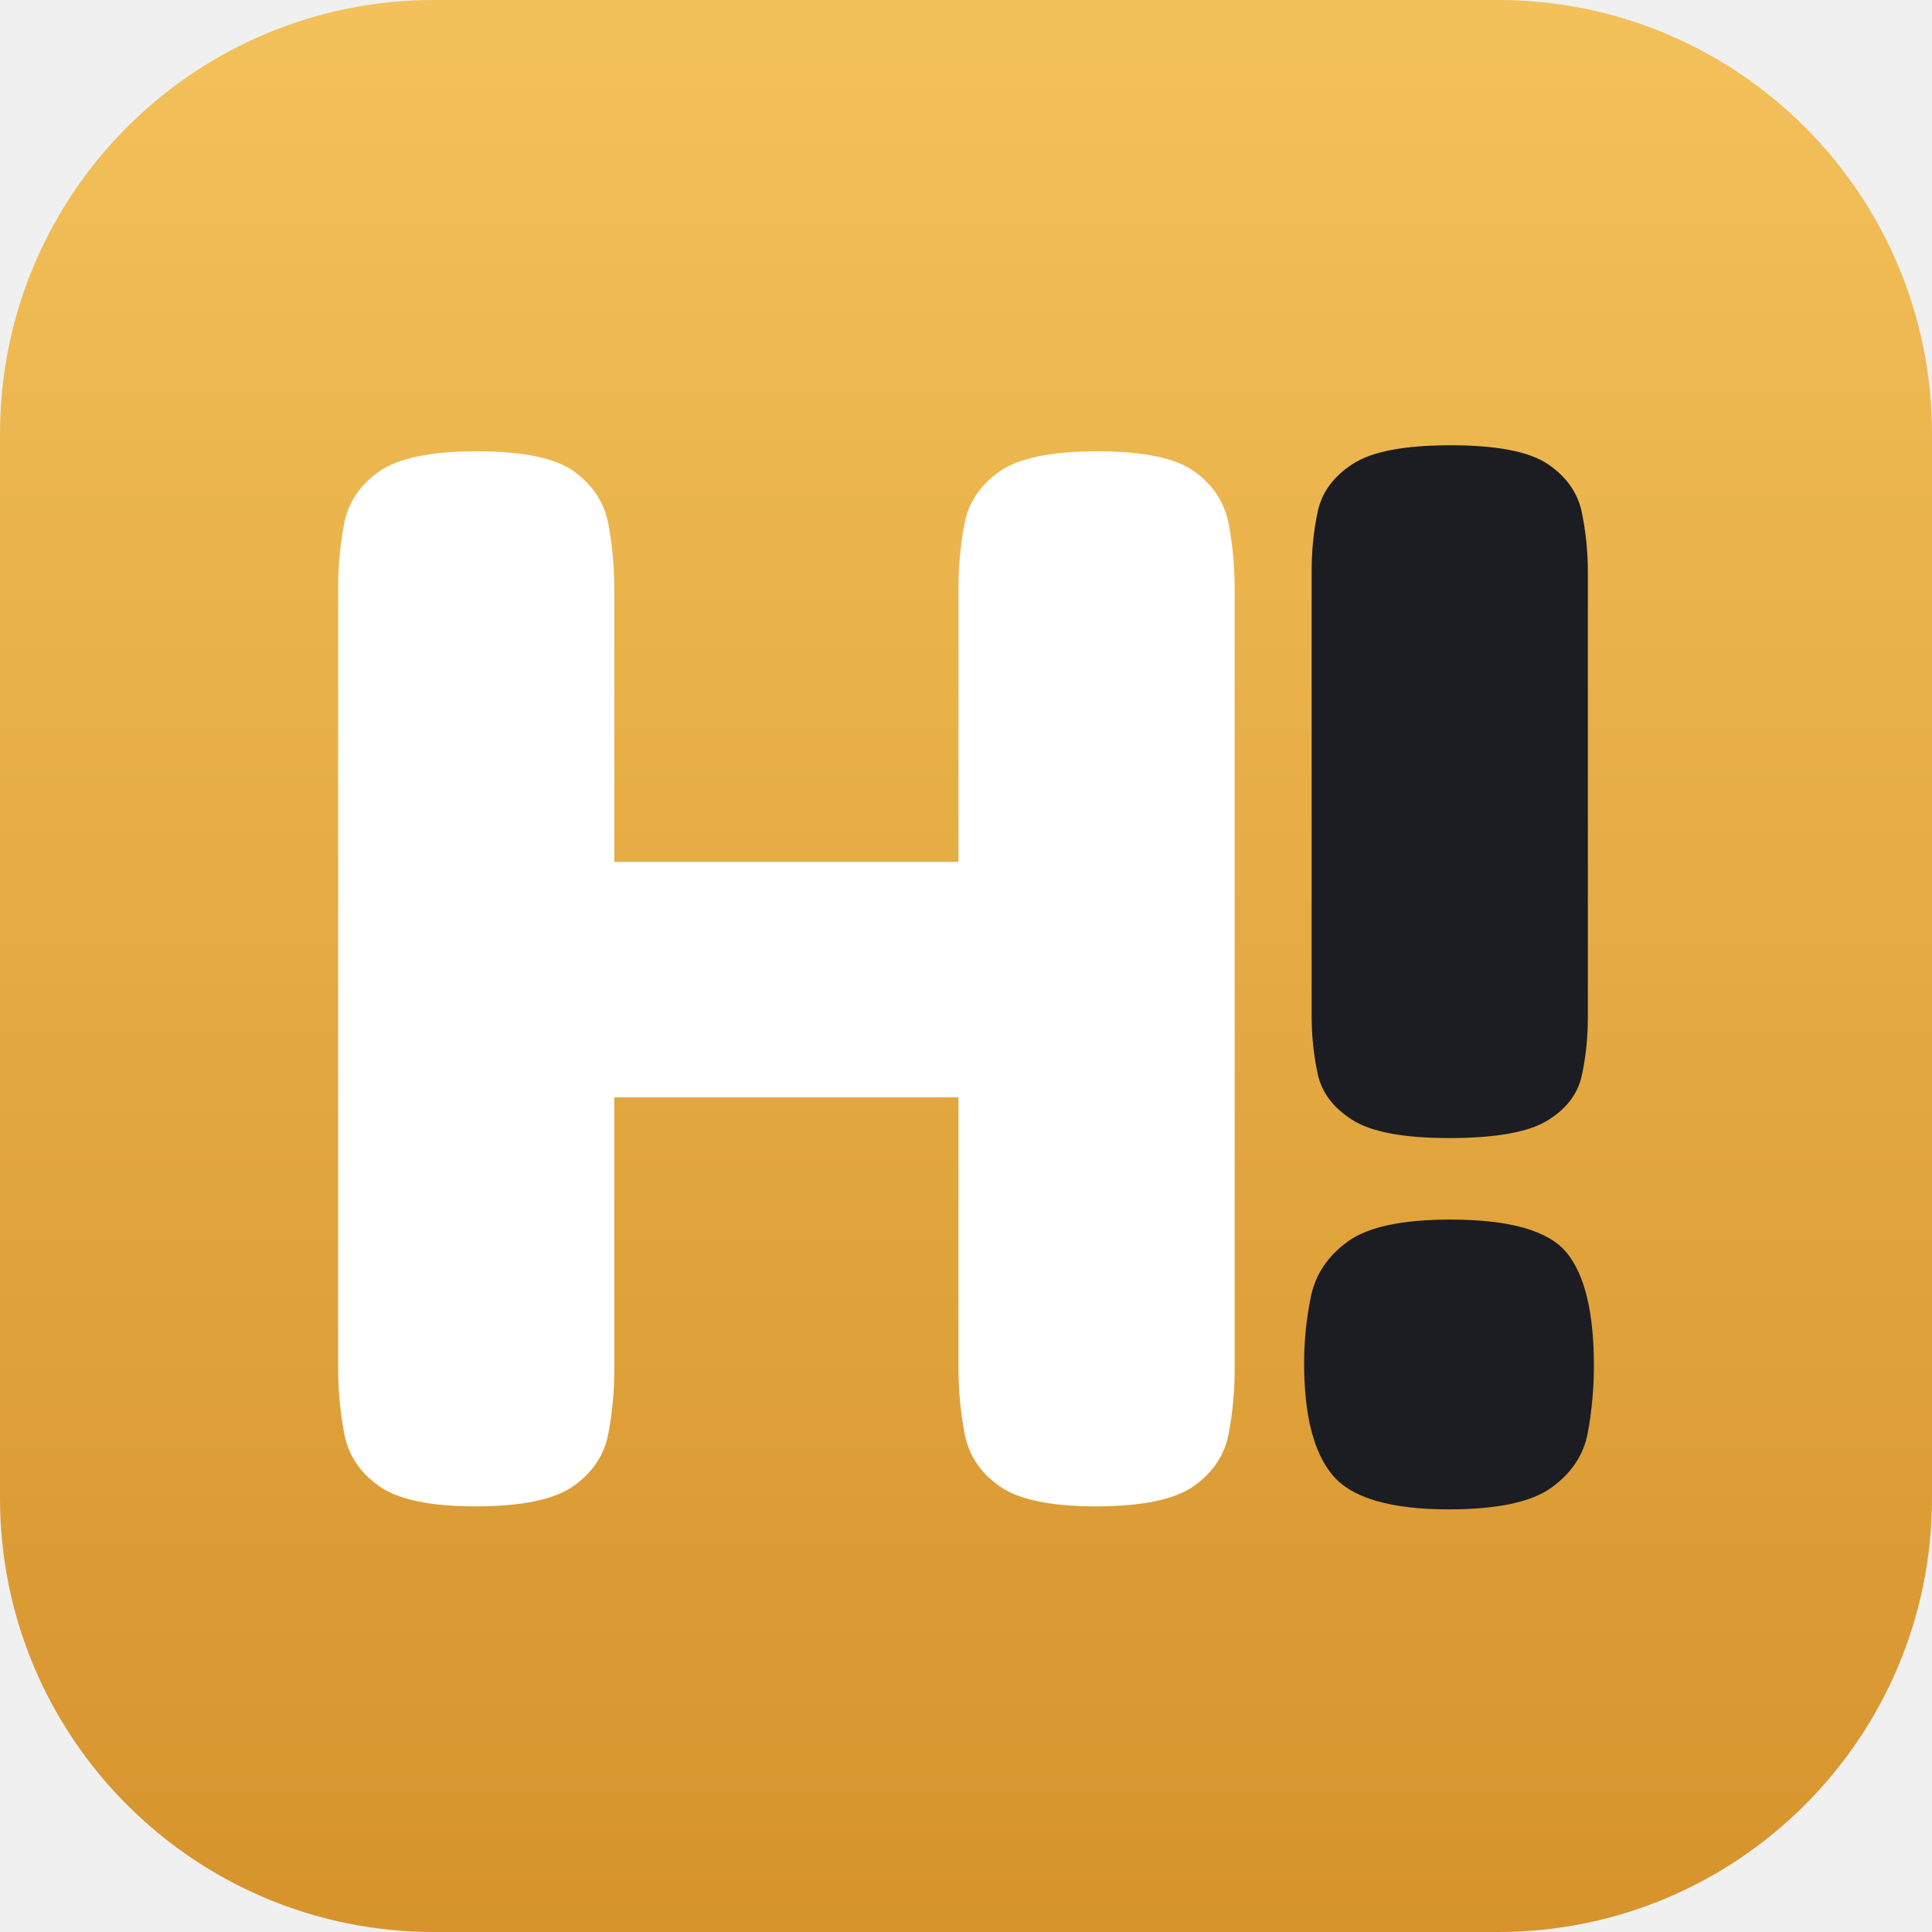
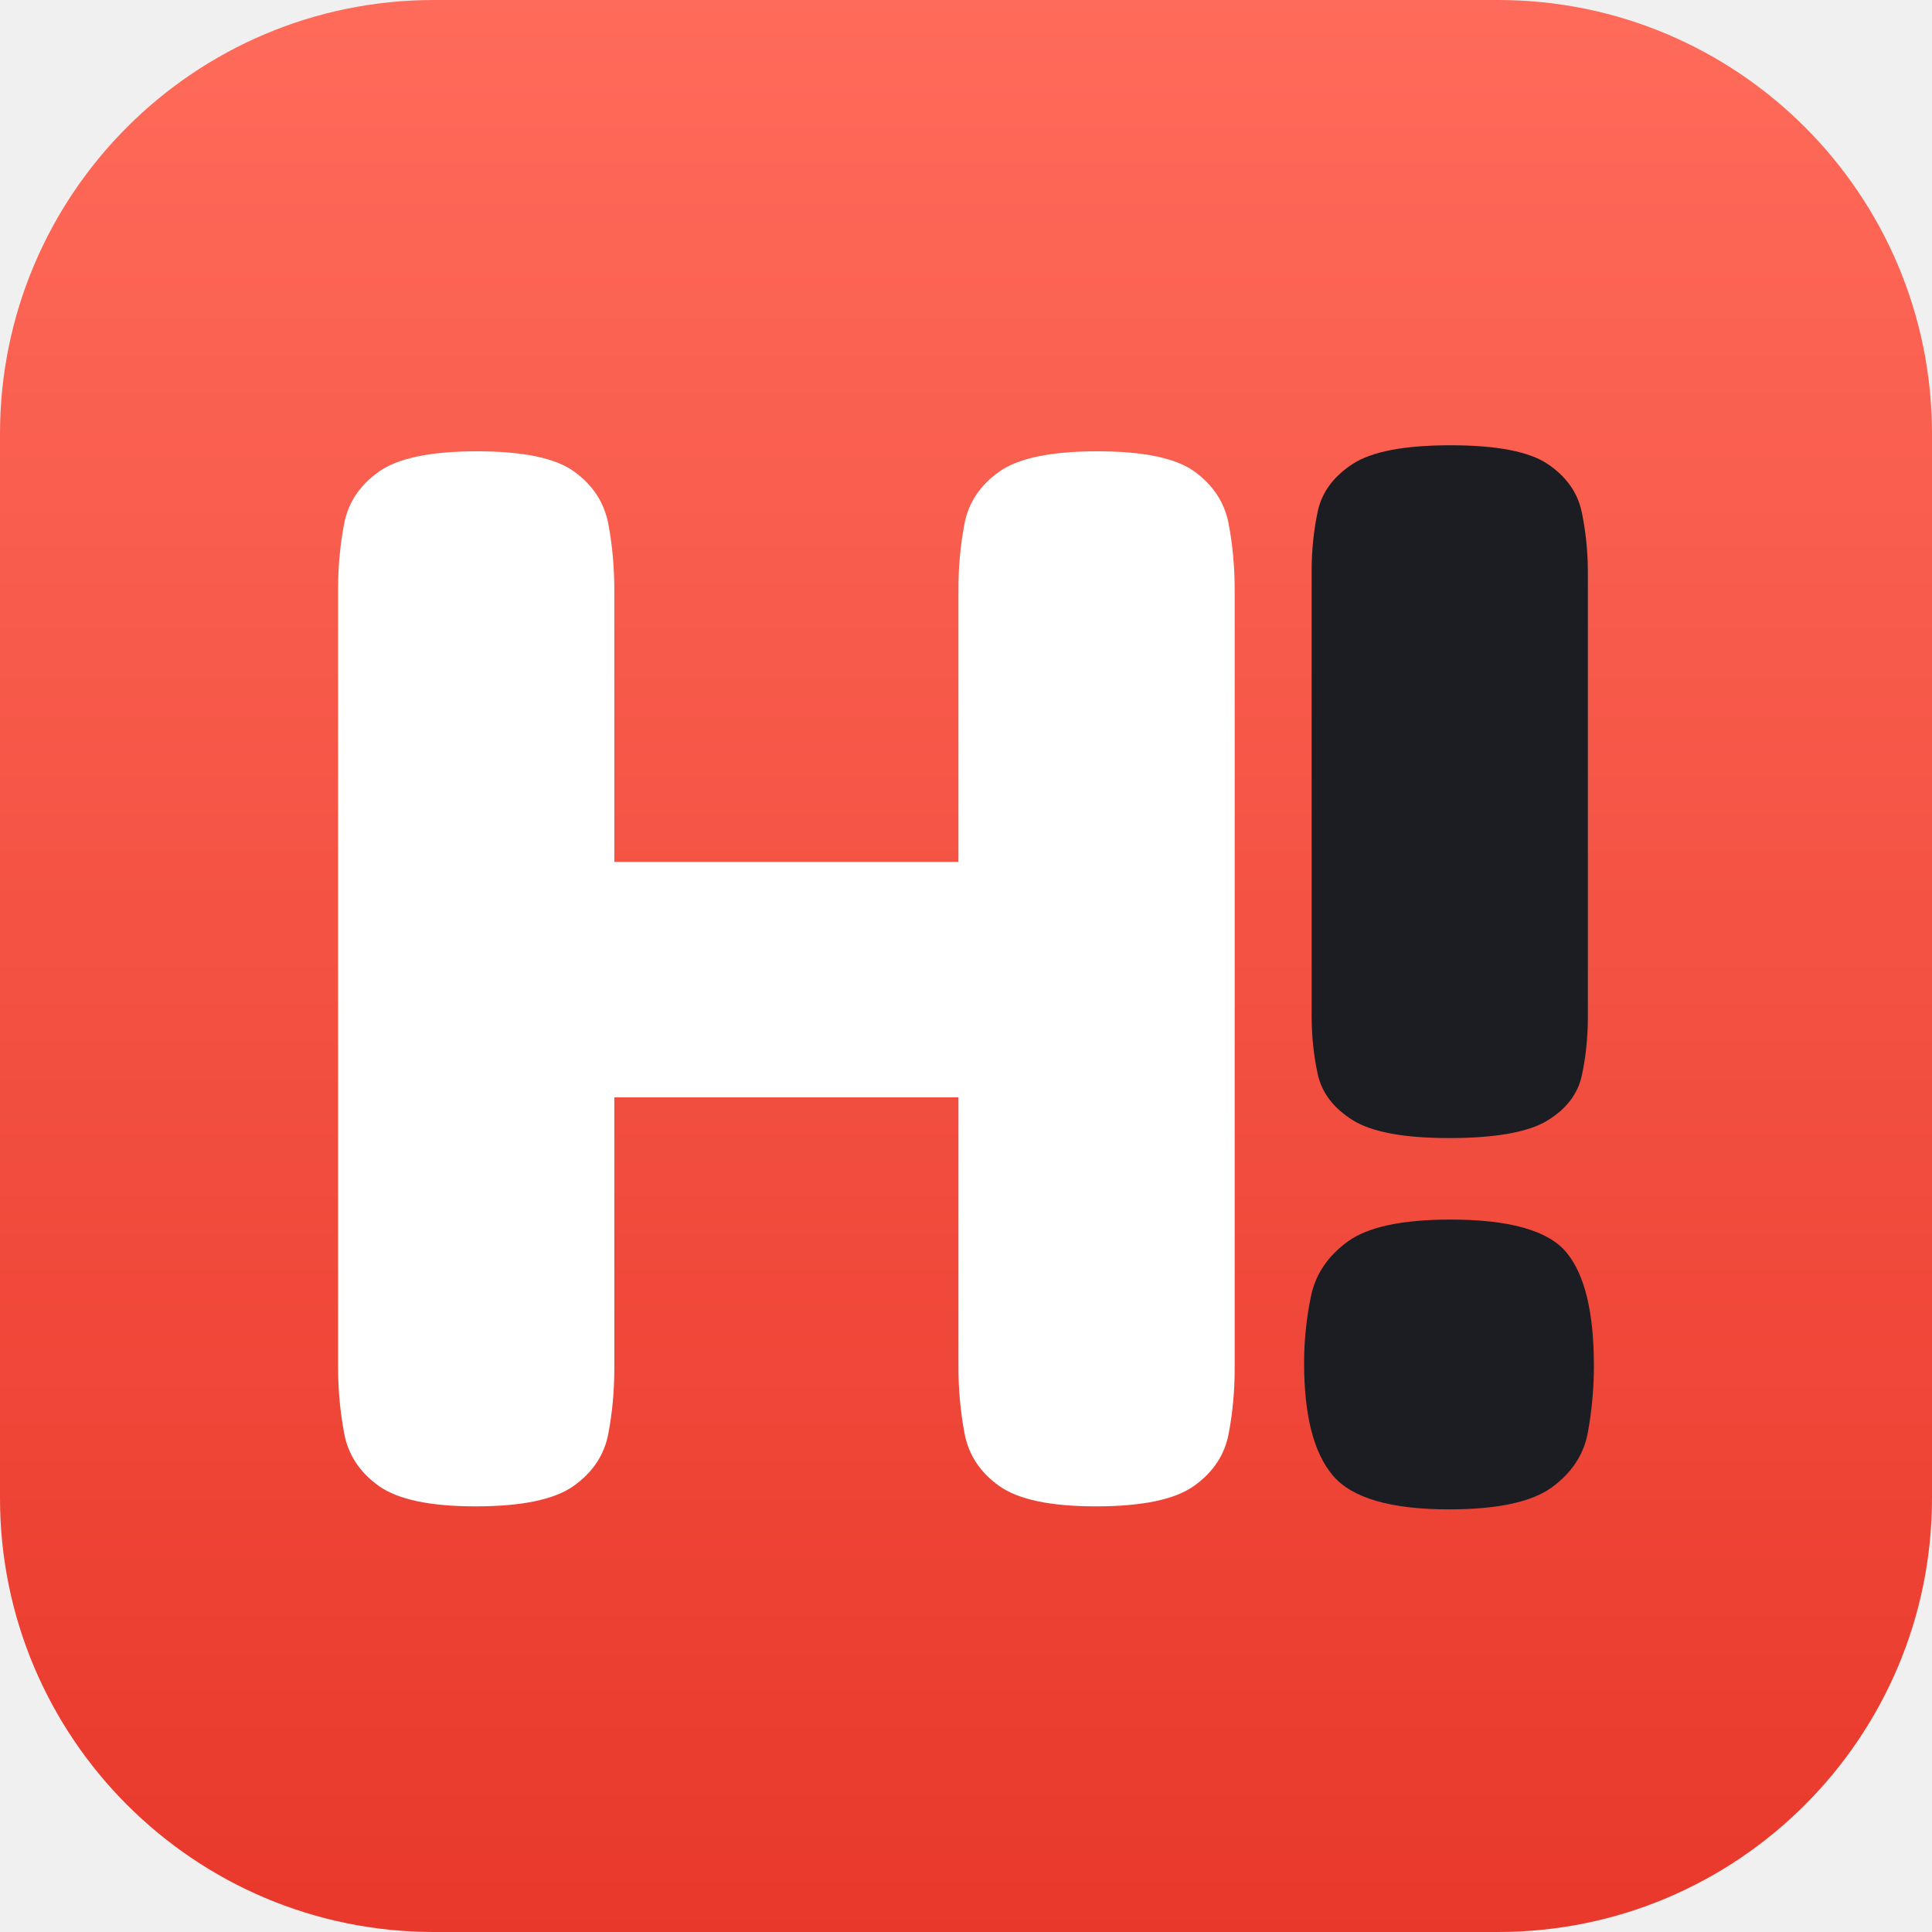
<svg xmlns="http://www.w3.org/2000/svg" viewBox="0 0 1024 1024" width="1024" height="1024">
  <defs>
    <linearGradient id="g" x1="0" y1="0" x2="0" y2="1">
-       <stop offset="0" stop-color="#F3C15A" />
-       <stop offset="1" stop-color="#D6932C" />
+       <stop offset="0" stop-color="#FF6B5A" />
+       <stop offset="1" stop-color="#E8382B" />
    </linearGradient>
  </defs>
  <rect width="1024" height="1024" rx="230" fill="url(#g)" />
  <path fill="#FFFFFF" transform="translate(156.80 792.00) scale(0.8) translate(0.00 0)" d="M530.00 8.00Q485.00 8.00 466.00 -5.50Q447.00 -19.00 443.00 -40.50Q439.00 -62.00 439.00 -84.00L439.00 -600.00Q439.00 -622.00 443.00 -643.00Q447.00 -664.00 466.00 -677.50Q485.00 -691.00 531.00 -691.00Q577.00 -691.00 595.50 -677.50Q614.00 -664.00 618.00 -643.00Q622.00 -622.00 622.00 -599.00L622.00 -83.00Q622.00 -61.00 618.00 -40.00Q614.00 -19.00 595.00 -5.50Q576.00 8.00 530.00 8.00ZM119.00 8.00Q74.00 8.00 55.00 -5.50Q36.00 -19.00 32.00 -40.50Q28.00 -62.00 28.00 -84.00L28.00 -600.00Q28.00 -622.00 32.00 -643.00Q36.00 -664.00 55.00 -677.50Q74.00 -691.00 120.00 -691.00Q166.00 -691.00 184.50 -677.50Q203.00 -664.00 207.00 -643.00Q211.00 -622.00 211.00 -599.00L211.00 -83.00Q211.00 -61.00 207.00 -40.00Q203.00 -19.00 184.00 -5.50Q165.00 8.00 119.00 8.00ZM195.00 -263.00L195.00 -419.00L455.00 -419.00L455.00 -263.00Z" />
  <path fill="#1B1D22" transform="translate(156.80 792.00) scale(0.8) translate(640.00 0)" d="M124.00 -236.00Q79.00 -236.00 60.00 -248.00Q41.00 -260.00 37.00 -278.50Q33.00 -297.00 33.00 -317.00L33.00 -612.00Q33.00 -632.00 37.00 -651.00Q41.00 -670.00 60.00 -682.50Q79.00 -695.00 125.00 -695.00Q171.00 -695.00 189.50 -682.50Q208.00 -670.00 212.00 -650.50Q216.00 -631.00 216.00 -611.00L216.00 -316.00Q216.00 -296.00 212.00 -277.50Q208.00 -259.00 189.00 -247.50Q170.00 -236.00 124.00 -236.00ZM124.00 10.00Q66.00 10.00 47.00 -12.50Q28.00 -35.00 28.00 -87.00Q28.00 -109.00 32.50 -131.00Q37.00 -153.00 57.00 -167.50Q77.00 -182.00 125.00 -182.00Q184.00 -182.00 202.00 -160.00Q220.00 -138.00 220.00 -85.00Q220.00 -63.00 216.00 -41.00Q212.00 -19.00 192.00 -4.50Q172.00 10.00 124.00 10.00Z" />
</svg>
